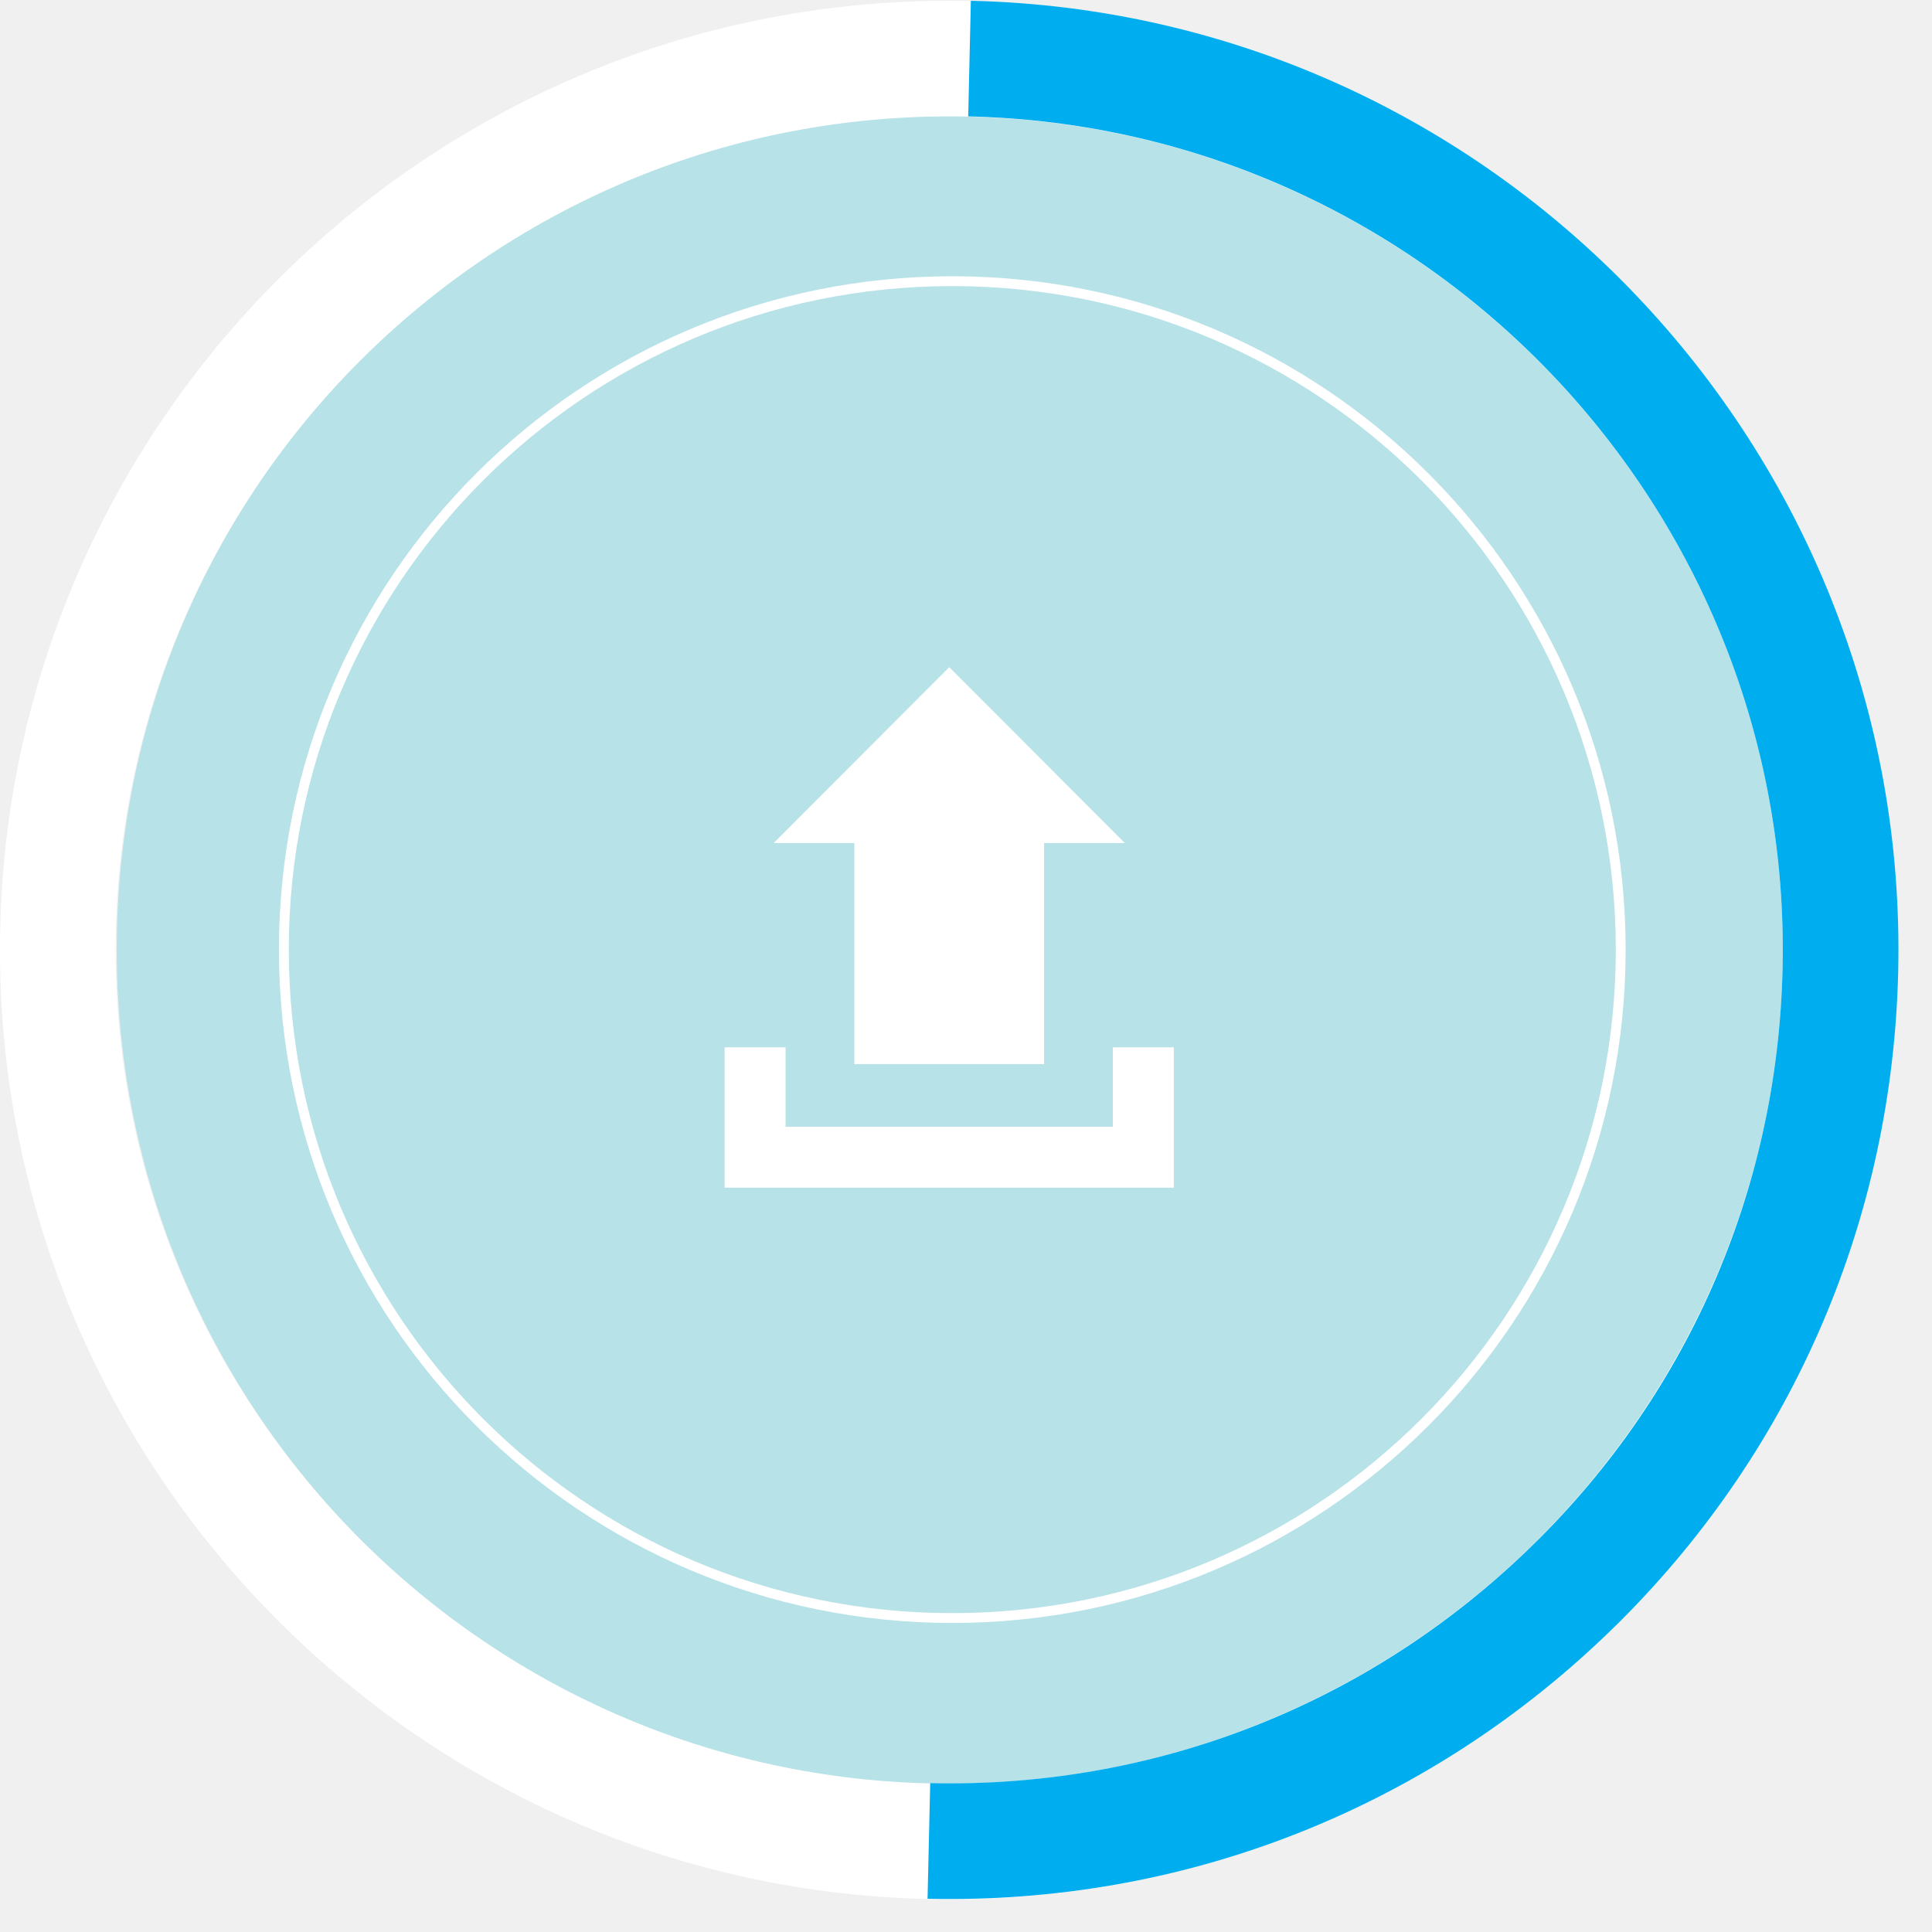
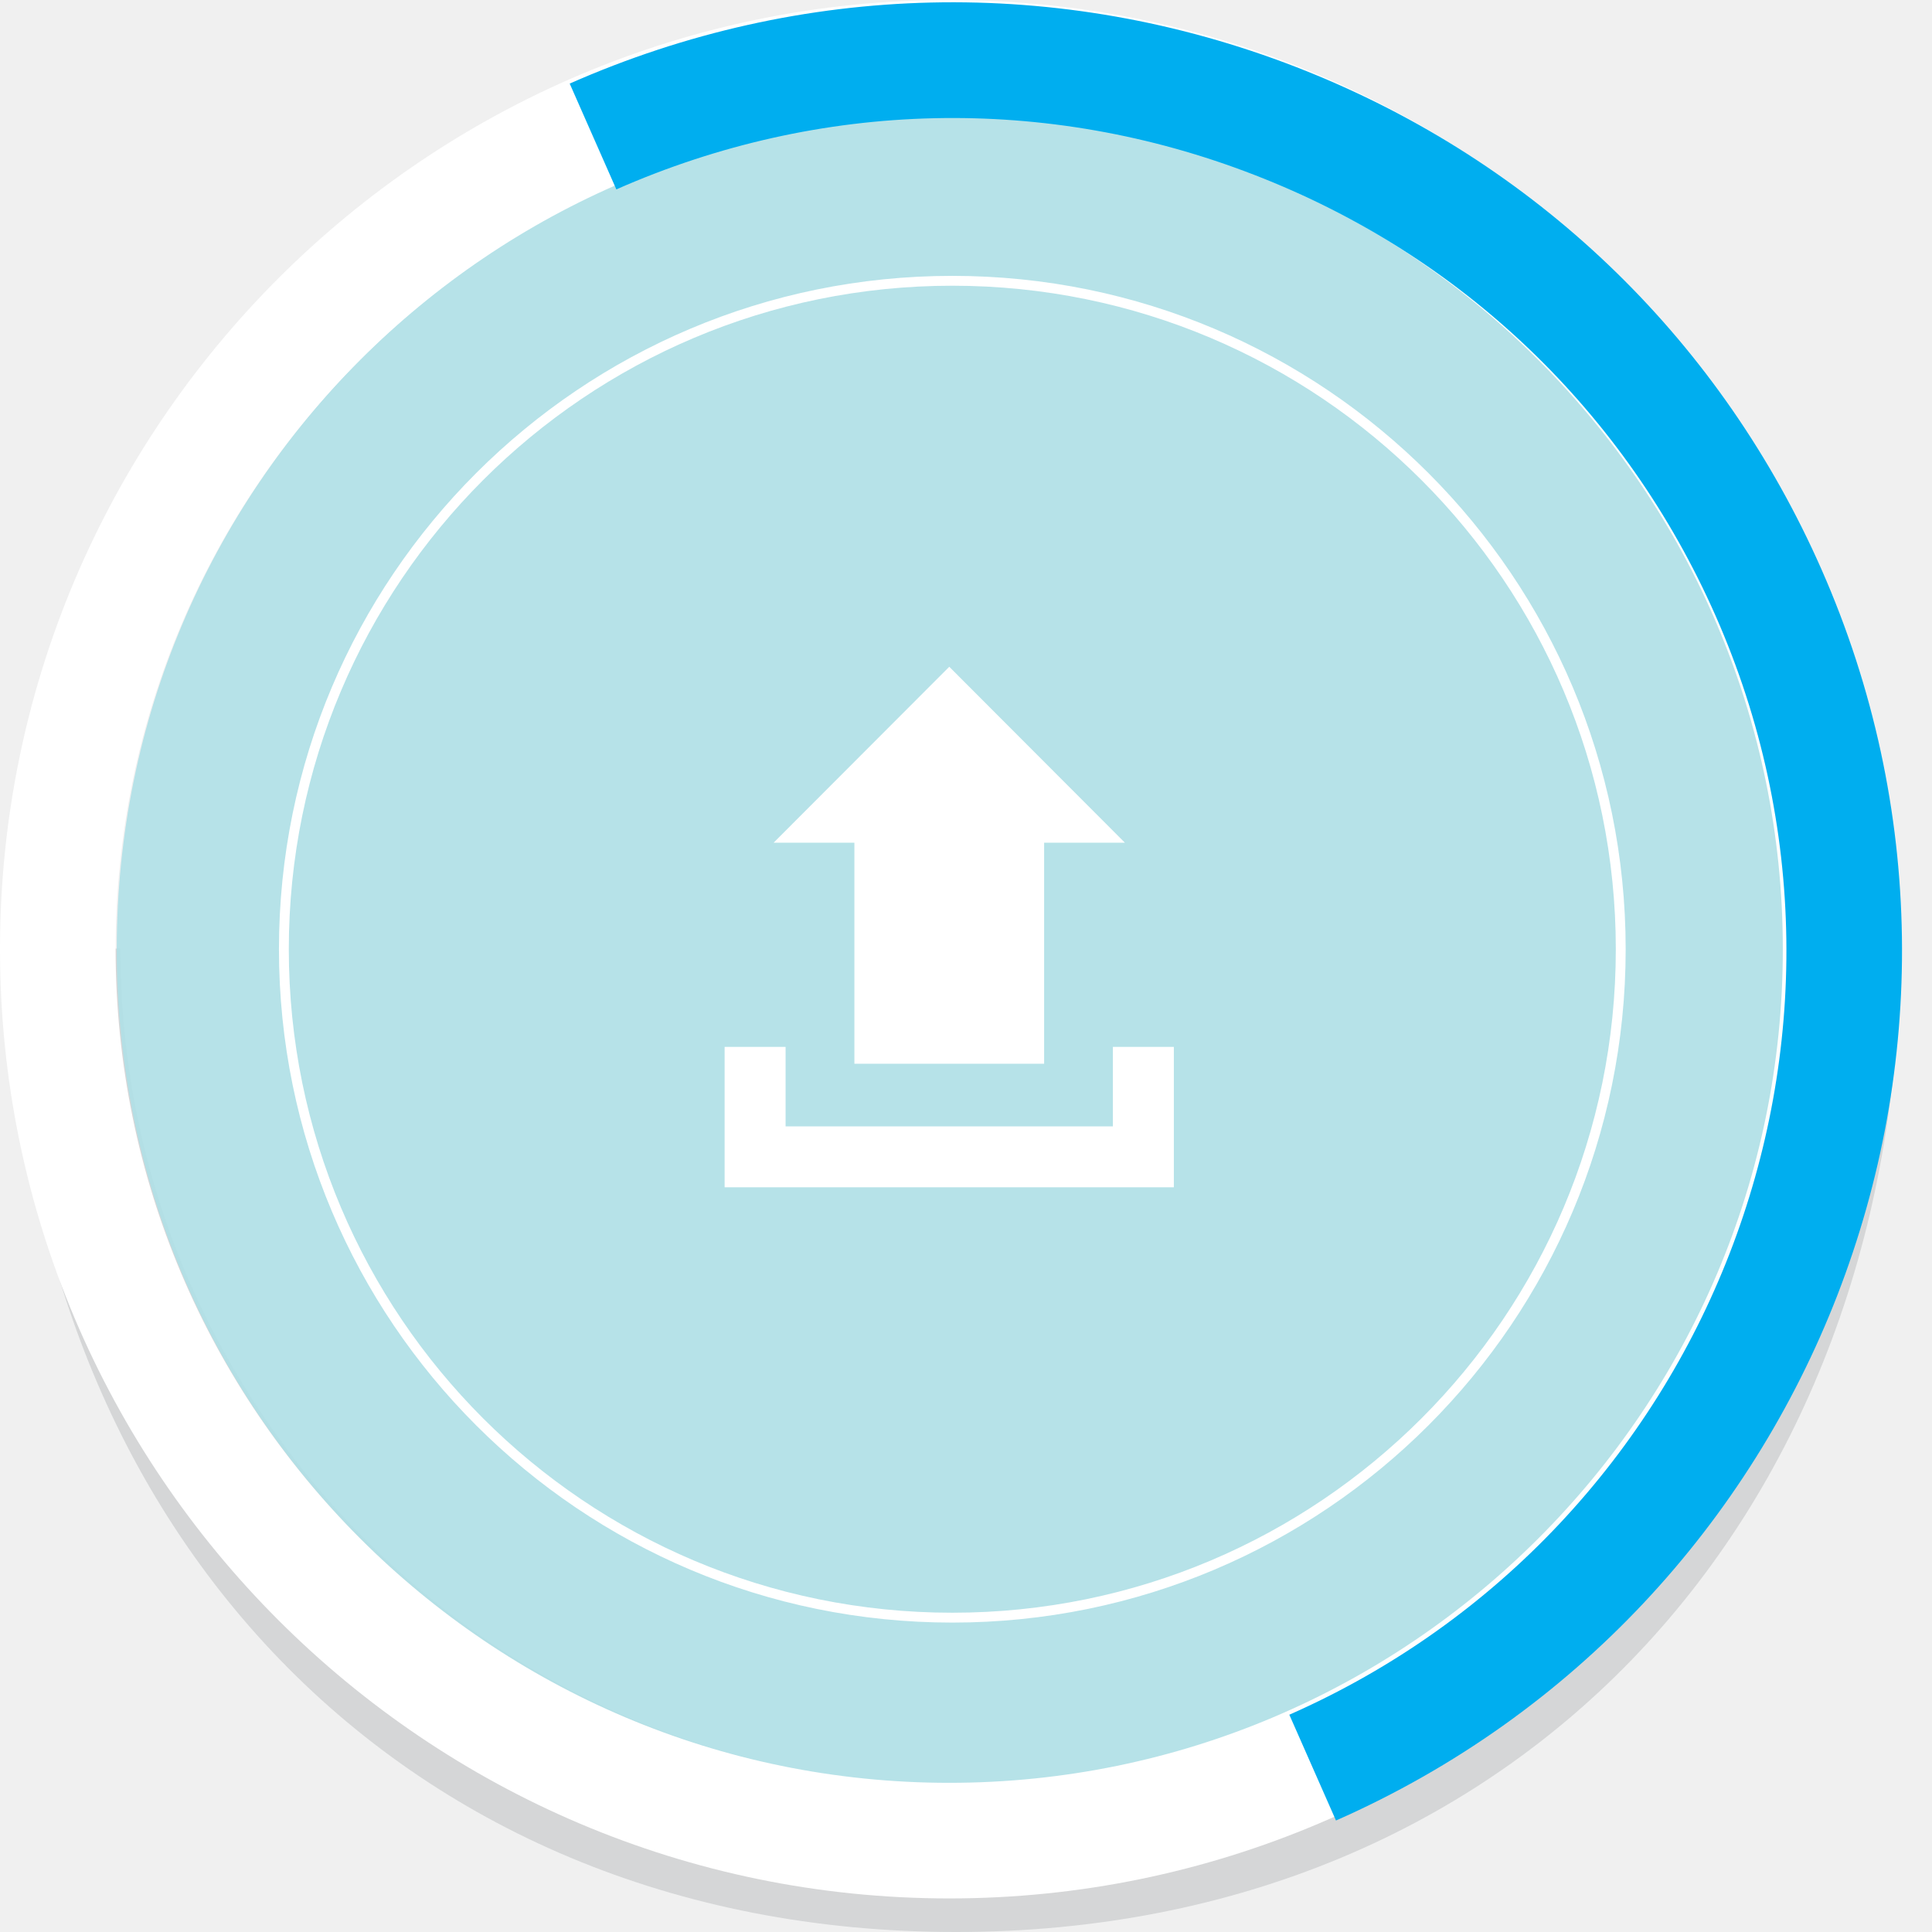
<svg xmlns="http://www.w3.org/2000/svg" version="1.1" id="Layer_1" x="0px" y="0px" width="196px" height="196px" viewBox="0 0 196 196" enable-background="new 0 0 196 196" xml:space="preserve">
-   <circle opacity="0.9" fill="#AFE0E7" enable-background="new    " cx="96.61" cy="96.337" r="84.767" />
-   <circle fill="none" stroke="#FFFFFF" stroke-miterlimit="10" cx="96.609" cy="96.337" r="67.812" />
-   <path id="upload-2-icon_2_" fill="#FFFFFF" d="M86.675,85.529h-8.193L96.3,67.682l17.817,17.847h-8.193v22.423H86.675V85.529z   M112.901,106.247v8.062H79.696v-8.062h-6.185v14.241h45.572v-14.241H112.901z" />
-   <path fill="#FFFFFF" d="M96.296,192.675c-53.099,0-96.298-43.198-96.298-96.296c0-53.1,43.199-96.299,96.298-96.3  c53.099,0,96.3,43.199,96.3,96.3C192.596,149.477,149.395,192.675,96.296,192.675z M96.296,11.809  c-46.632,0-84.568,37.938-84.568,84.57c0,46.629,37.937,84.566,84.568,84.566c46.632,0,84.568-37.938,84.568-84.566  C180.864,49.747,142.928,11.809,96.296,11.809z" />
-   <path fill="#00AEEF" d="M164.434,164.406c17.597-17.599,27.568-40.894,28.138-65.858c1.208-53.085-40.996-97.258-94.08-98.469  l-0.267,11.729c46.616,1.062,83.678,39.854,82.616,86.473c-0.516,22.584-9.775,43.63-26.125,59.219  c-16.332,15.604-37.763,23.914-60.347,23.399L94.1,192.627c25.714,0.588,50.121-8.876,68.718-26.646  C163.365,165.461,163.902,164.935,164.434,164.406z" />
+   <g opacity="0.9" enable-background="new    ">
+     <path fill="#D1D3D4" d="M181.74,96.238c0,46.817-37.951,84.767-84.767,84.767s-84.767-37.95-84.767-84.767 M1.214,96.238   c0,57.218,38.542,99.762,95.76,99.762c57.217,0,95.758-42.544,95.758-99.762" />
+   </g>
+   <circle opacity="0.9" fill="#AFE0E7" enable-background="new    " cx="96.612" cy="96.298" r="84.767" />
+   <circle fill="none" stroke="#FFFFFF" stroke-miterlimit="10" cx="96.611" cy="96.298" r="67.812" />
+   <path id="upload-2-icon_2_" fill="#FFFFFF" d="M86.677,85.49h-8.193l17.818-17.847l17.817,17.847h-8.193v22.423H86.677V85.49z   M112.902,106.208v8.062H79.698v-8.062h-6.185v14.241h45.573v-14.241H112.902z" />
+   <path fill="#FFFFFF" d="M96.298,192.594C43.199,192.594,0,149.396,0,96.3C0,43.2,43.199,0.001,96.298,0  c53.099,0,96.3,43.199,96.3,96.3C192.598,149.396,149.396,192.594,96.298,192.594z M96.298,11.729  c-46.632,0-84.568,37.938-84.568,84.57c0,46.627,37.937,84.567,84.568,84.567c46.632,0,84.568-37.939,84.568-84.567  C180.866,49.668,142.93,11.729,96.298,11.729z" />
+   <path fill="#00AEEF" d="M133.57,7.635c22.99,9.525,41.117,27.229,51.197,50.079c21.434,48.582-0.654,105.539-49.233,126.976  l-4.733-10.733c42.662-18.82,62.059-68.845,43.236-111.506c-9.12-20.668-25.73-36.568-46.801-44.714  c-21.061-8.166-44.04-7.64-64.708,1.477L57.795,8.479c23.534-10.385,49.704-10.981,73.688-1.682  C132.182,7.069,132.88,7.349,133.57,7.635z" />
</svg>
